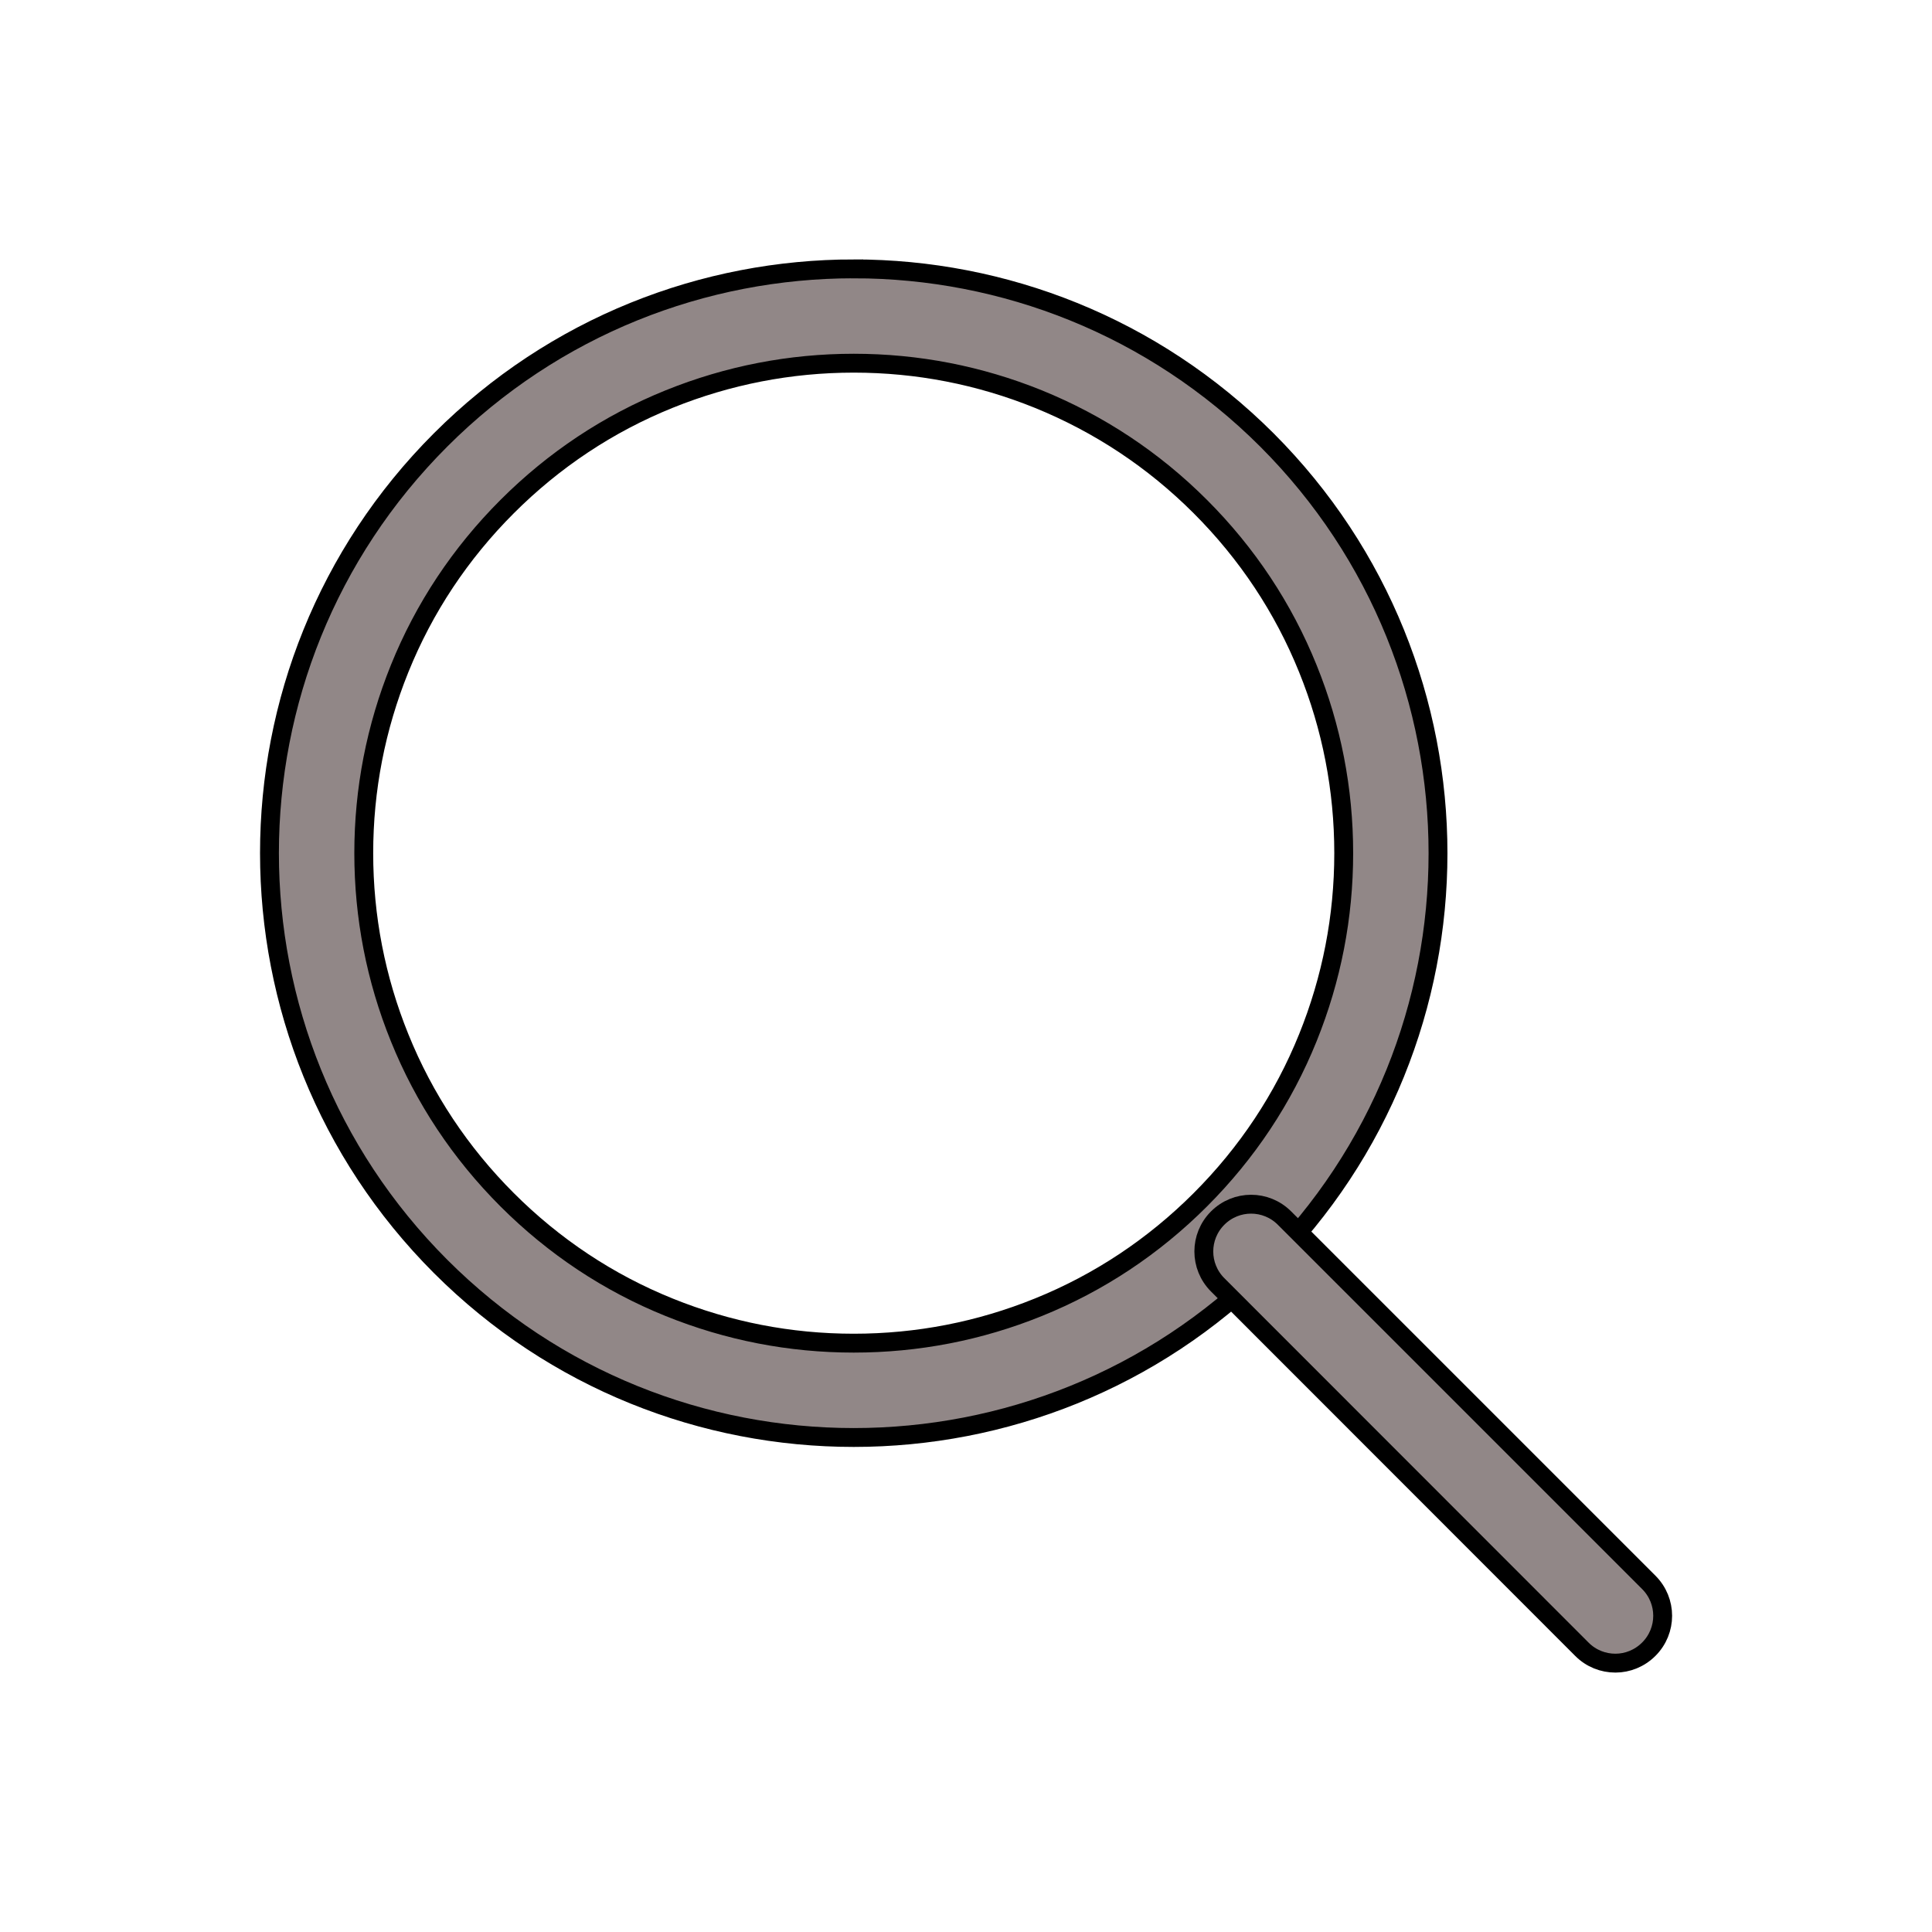
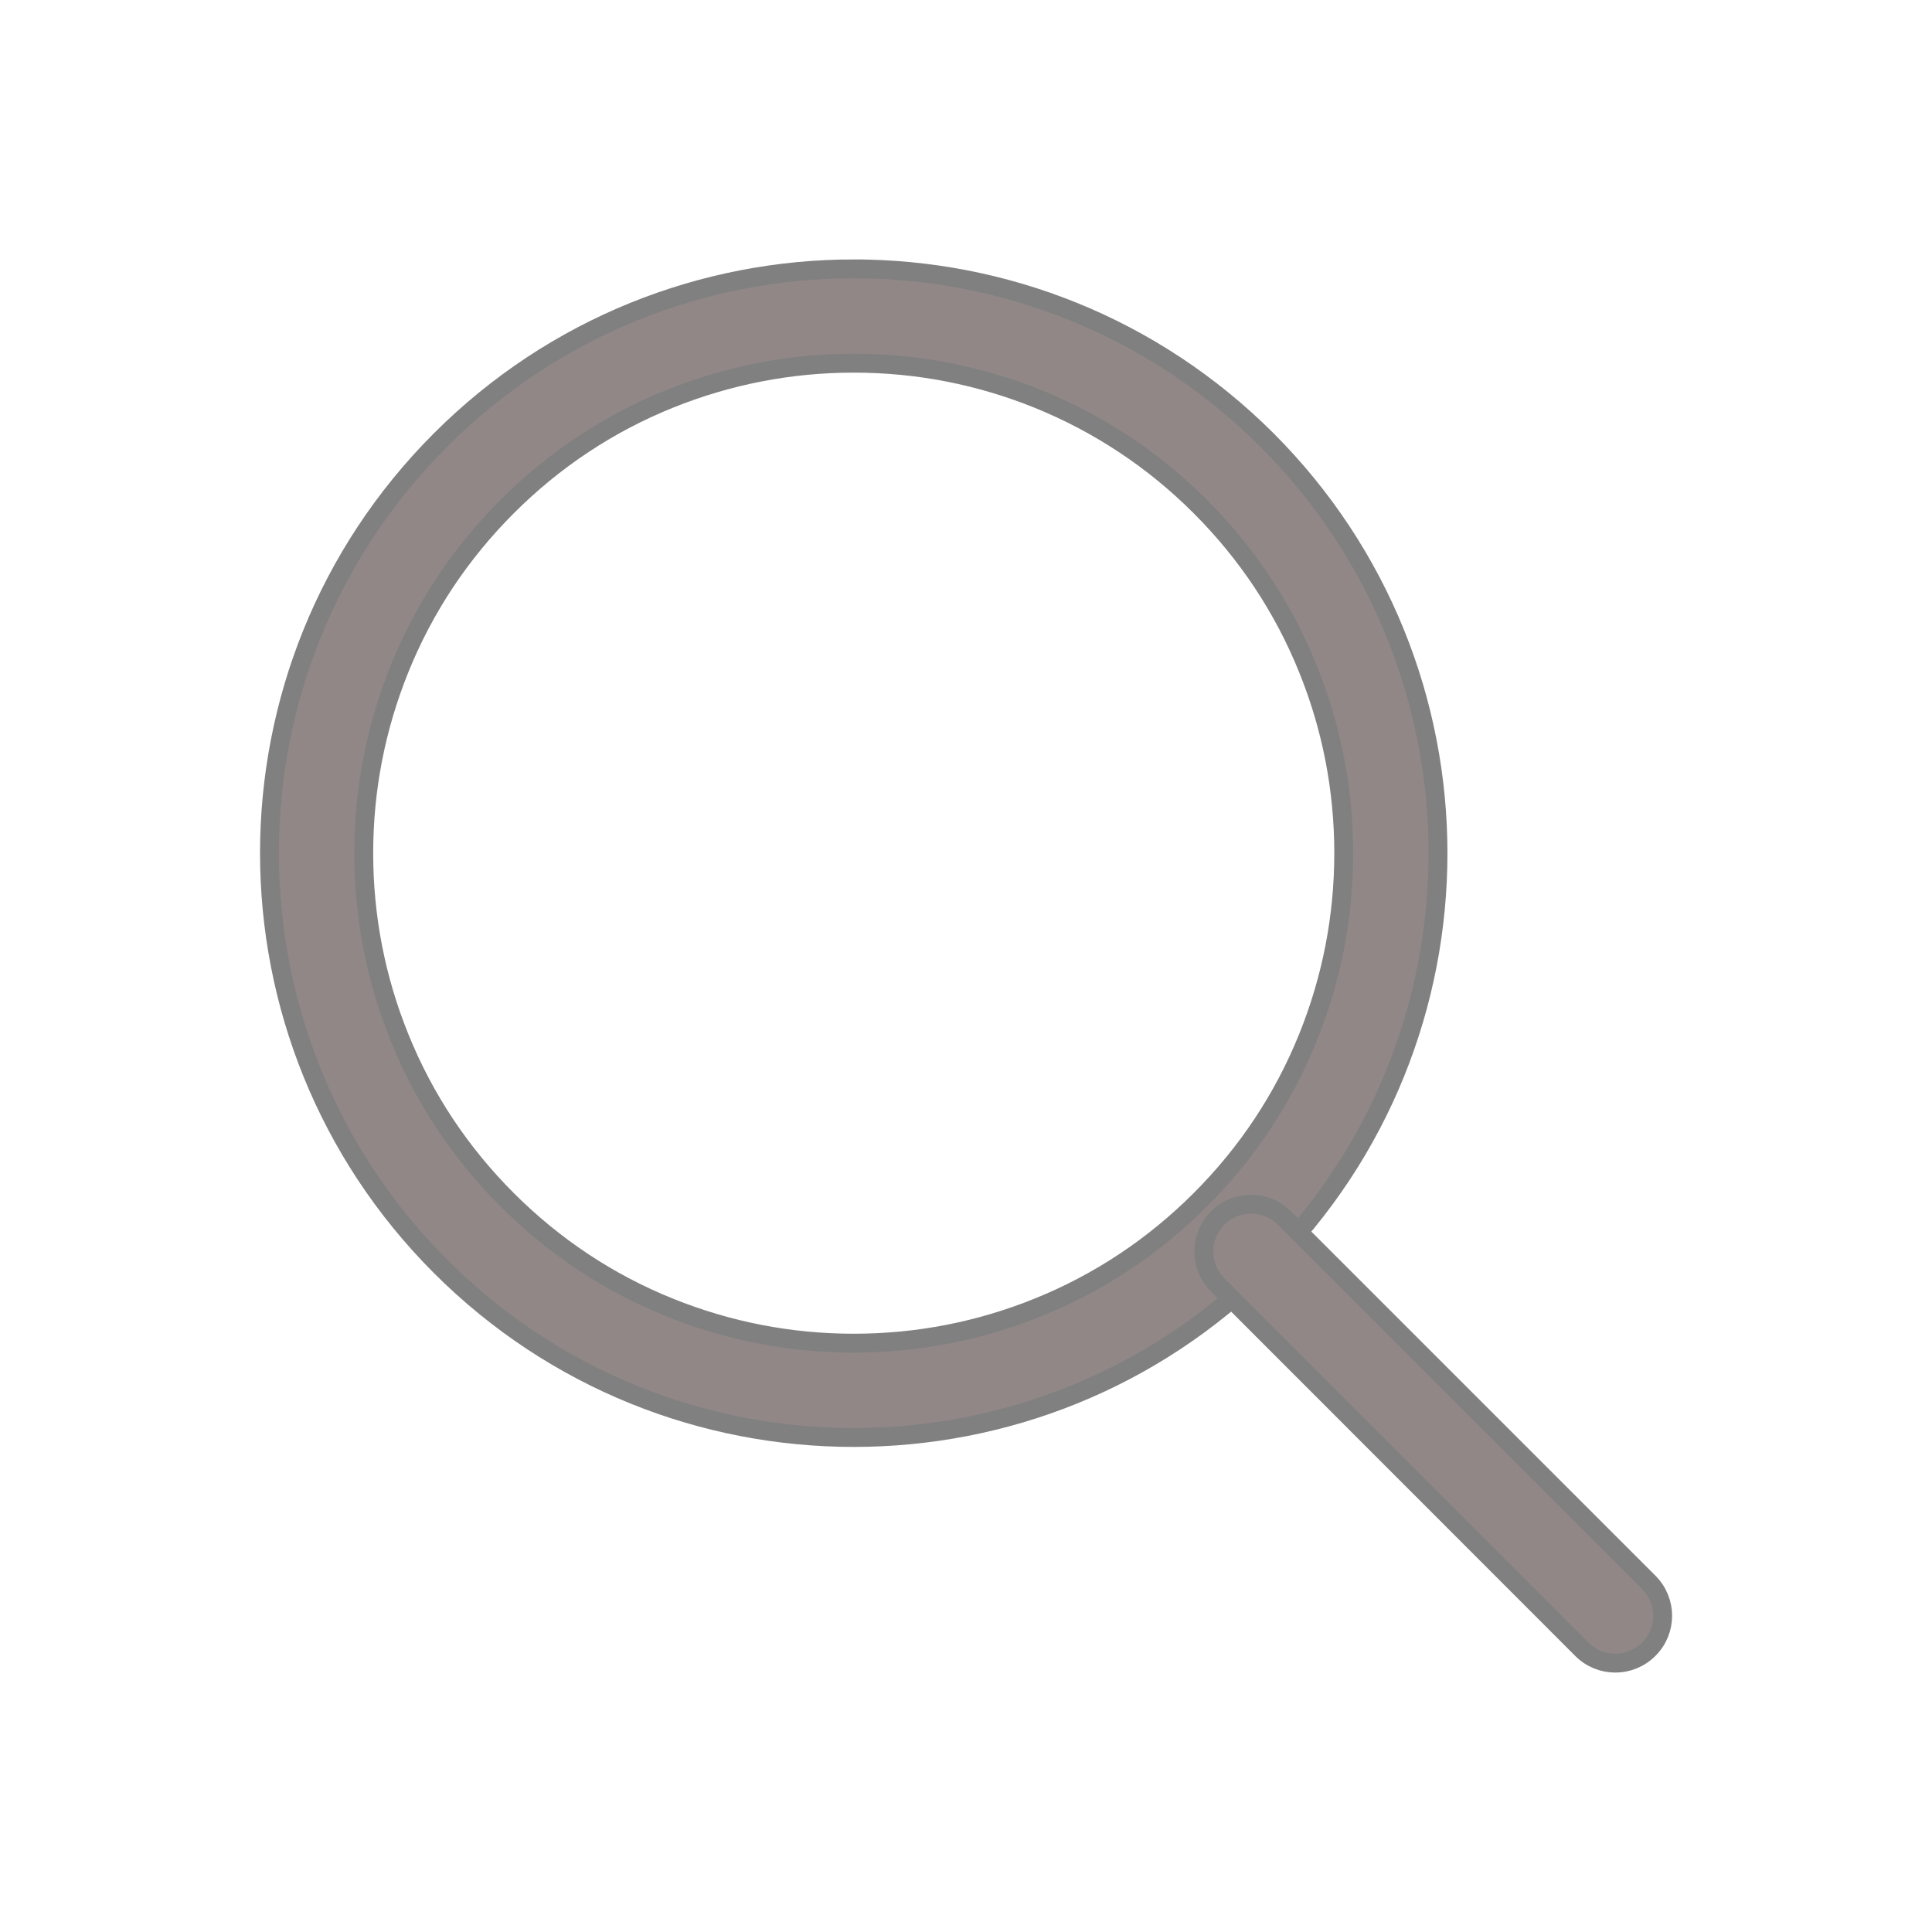
- <svg xmlns="http://www.w3.org/2000/svg" class="svg-icon" stroke="black" stroke-width="10" style="width: 1em; height: 1em;vertical-align: middle;fill: currentColor;overflow: hidden;" viewBox="0 0 1024 1024" version="1.1">
+ <svg xmlns="http://www.w3.org/2000/svg" class="svg-icon" stroke="gray" stroke-width="10" style="width: 1em; height: 1em;vertical-align: middle;fill: currentColor;overflow: hidden;" viewBox="0 0 1024 1024" version="1.1">
  <path d="M452.5 192.5c33.8 0 66.6 6.4 97.8 19 32.2 13.1 61.1 32.2 85.9 57 24.8 24.8 44 53.7 57 85.9 12.6 31.1 19 64 19 97.8s-6.4 66.6-19 97.8c-13 32.2-32.2 61.1-57 85.9-24.8 24.8-53.7 44-85.9 57-31.1 12.6-64 19-97.8 19s-66.6-6.4-97.8-19c-32.2-13-61.1-32.2-85.9-57-24.8-24.8-44-53.7-57-85.9-12.6-31.1-19-64-19-97.8s6.4-66.6 19-97.8c13-32.2 32.2-61.1 57-85.9 24.8-24.8 53.7-44 85.9-57 31.2-12.6 64.1-19 97.8-19m0-50c-79.3 0-158.5 30.2-219 90.7-120.9 120.9-120.9 317 0 438 60.5 60.5 139.7 90.7 219 90.7 79.3 0 158.5-30.2 219-90.7 120.9-120.9 120.9-317 0-438-60.5-60.4-139.7-90.7-219-90.7z" fill="#918787" />
  <path d="M856.2 881.5c-6.4 0-12.8-2.4-17.7-7.3L645.4 681c-9.8-9.8-9.8-25.6 0-35.4 9.8-9.8 25.6-9.8 35.4 0l193.1 193.1c9.8 9.8 9.8 25.6 0 35.4-4.9 4.9-11.3 7.4-17.7 7.4z" fill="#918787" />
</svg>
